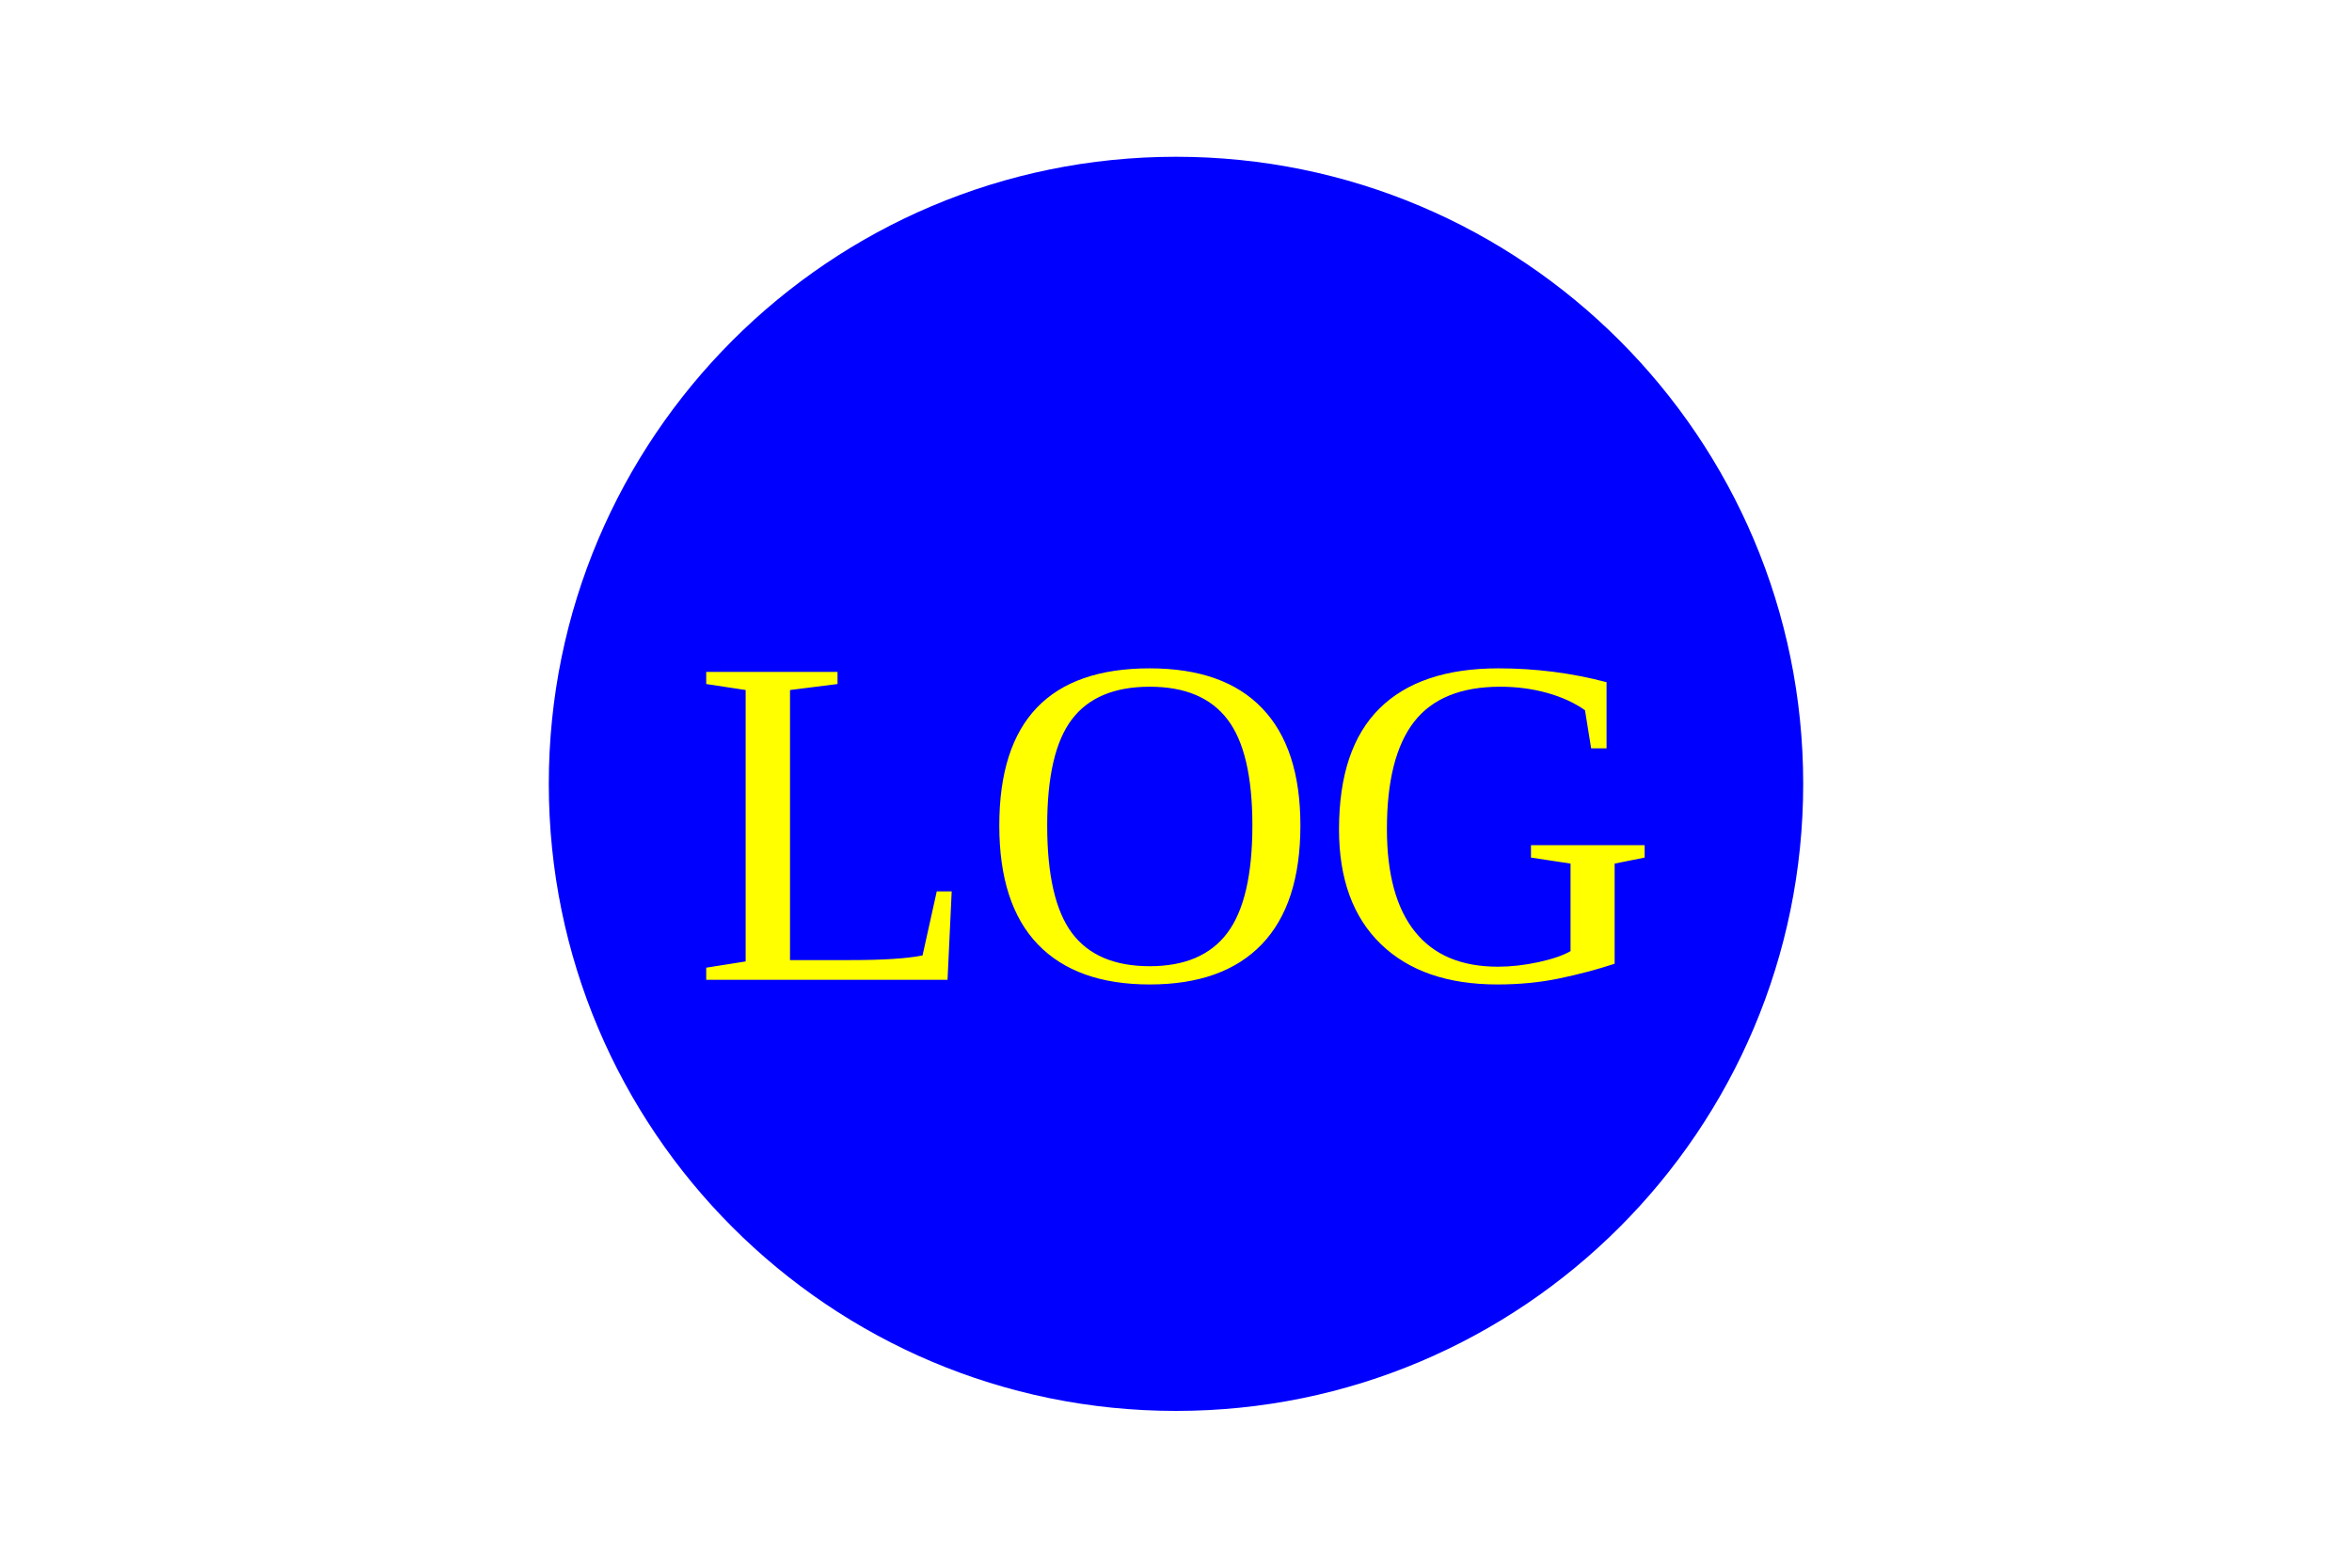
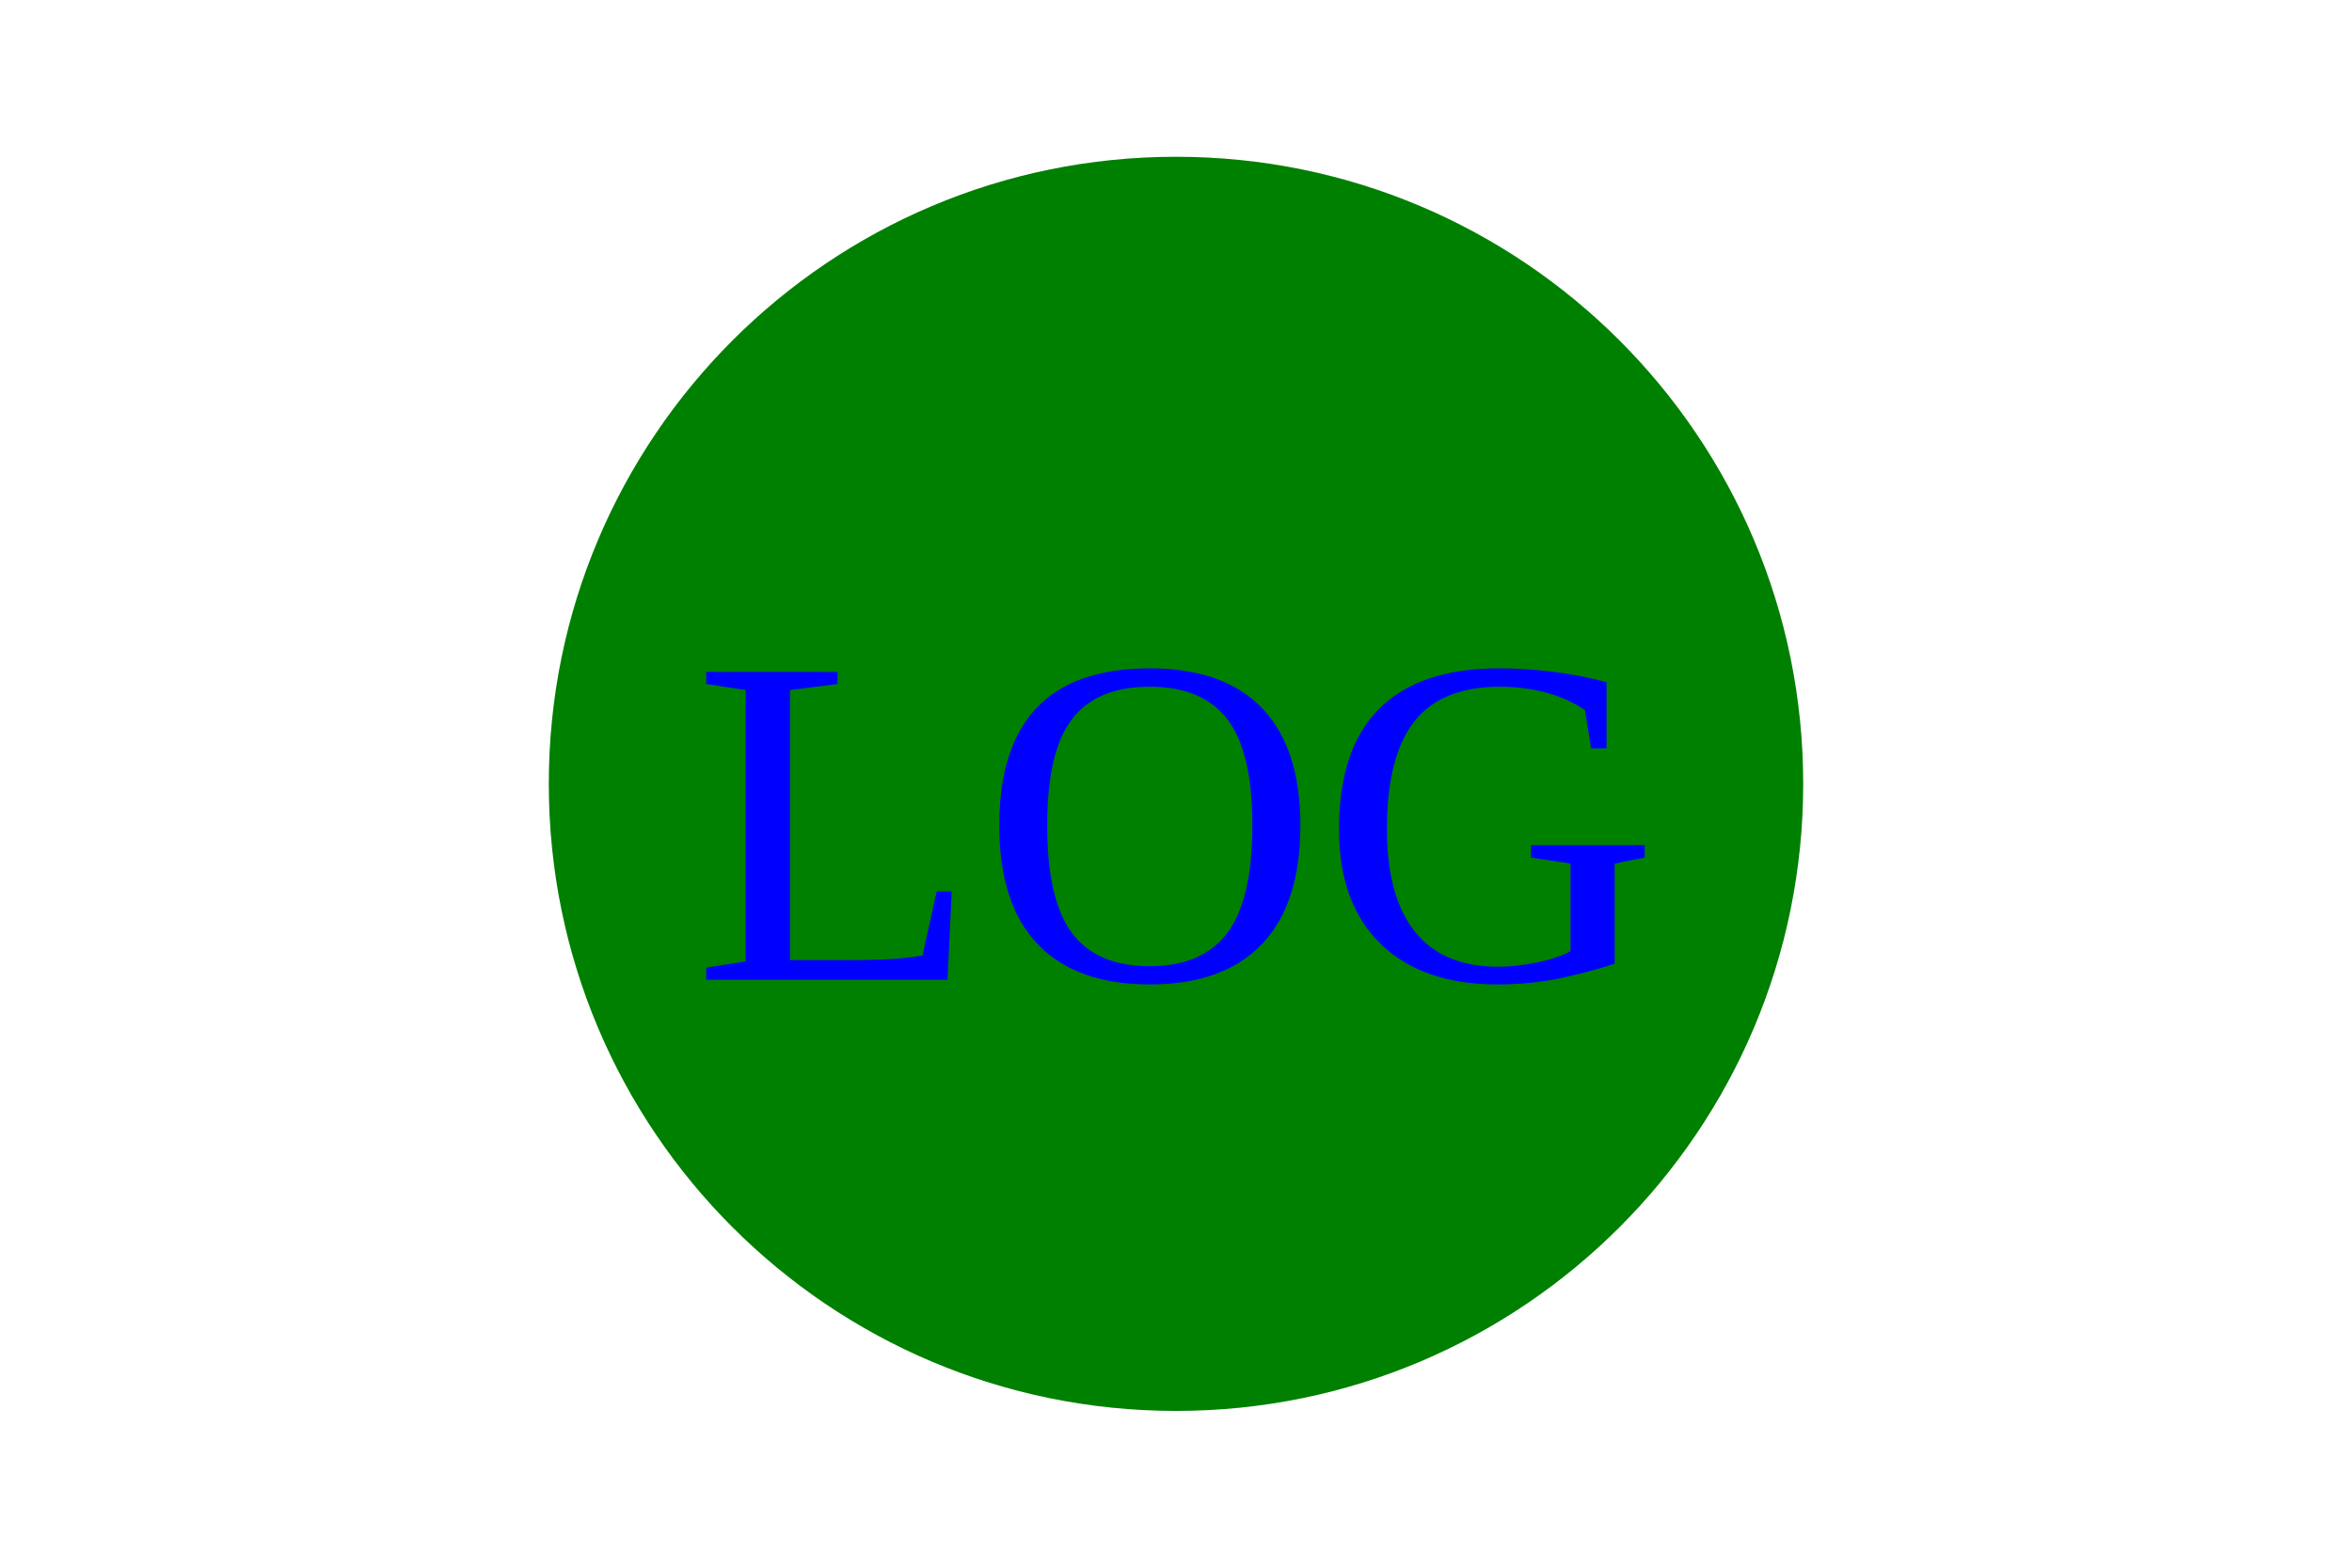
<svg xmlns="http://www.w3.org/2000/svg" version="1.1" width="300" height="200">
-   <circle cx="150" cy="100" r="80" fill="blue" />
-   <text x="150" y="125" font-size="60" text-anchor="middle" fill="yellow">LOG</text>
+   <circle cx="150" cy="100" r="80" fill="green" />
+   <text x="150" y="125" font-size="60" text-anchor="middle" fill="blue">LOG</text>
</svg>
